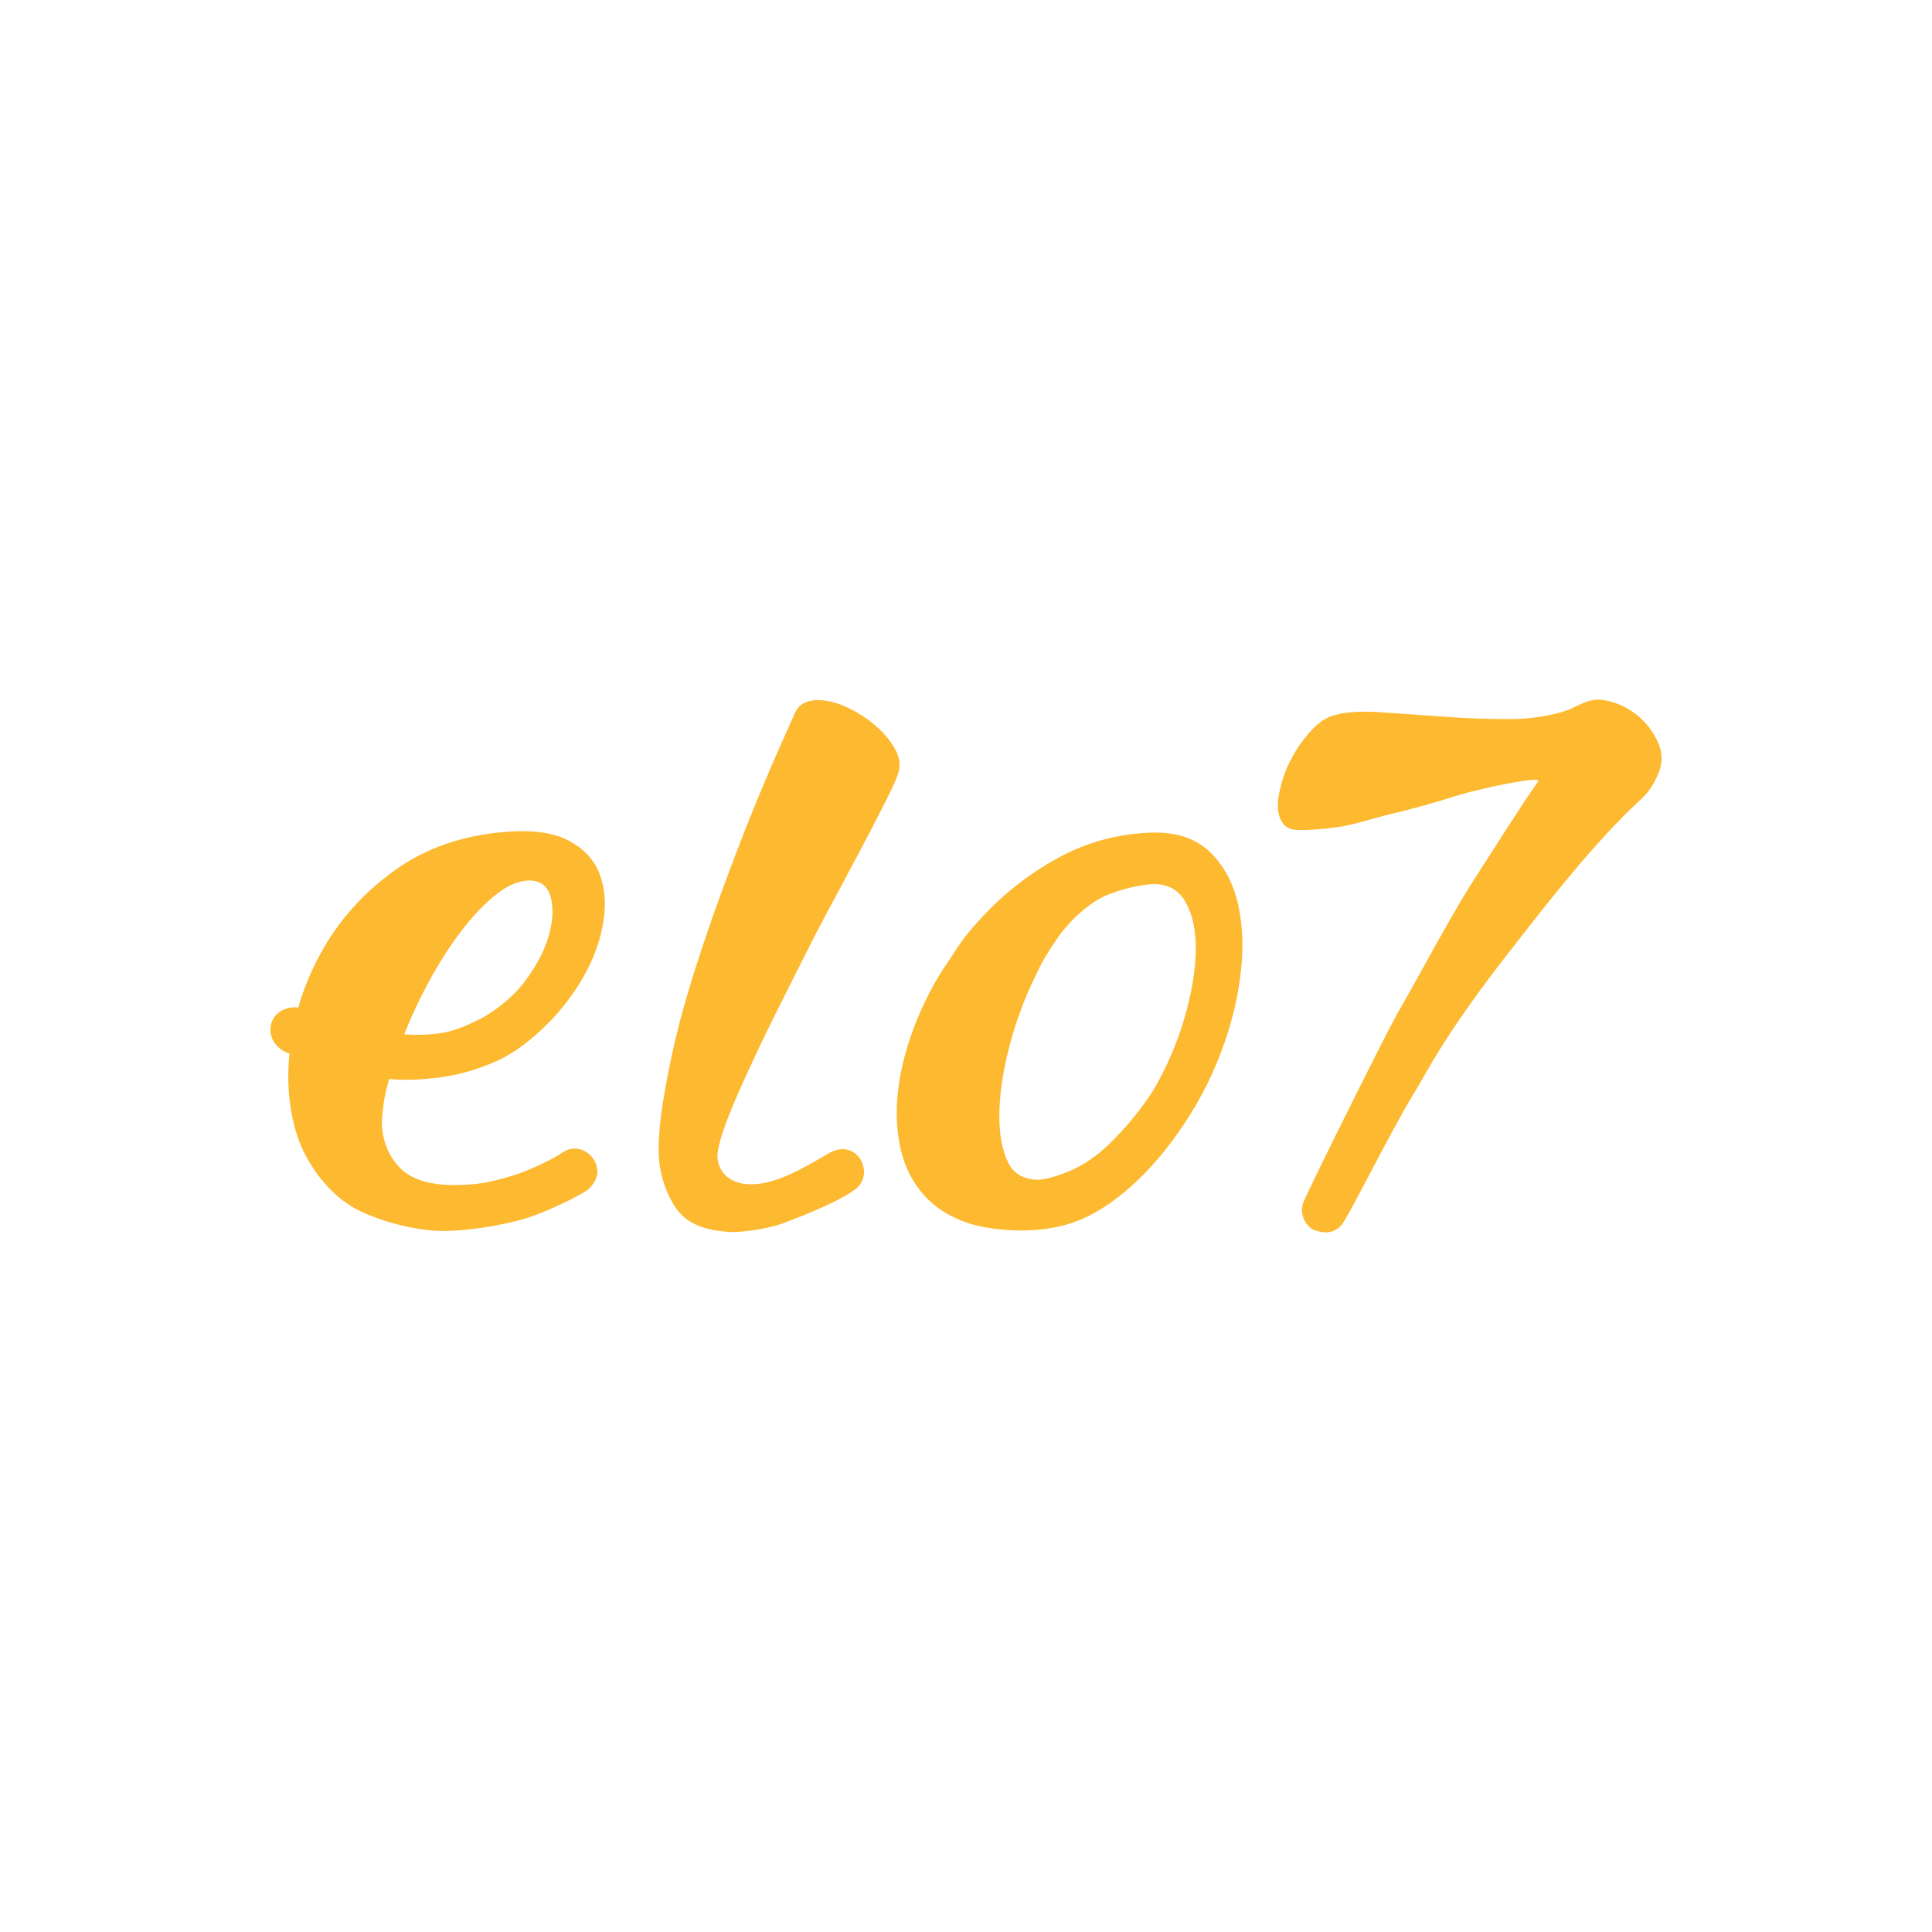
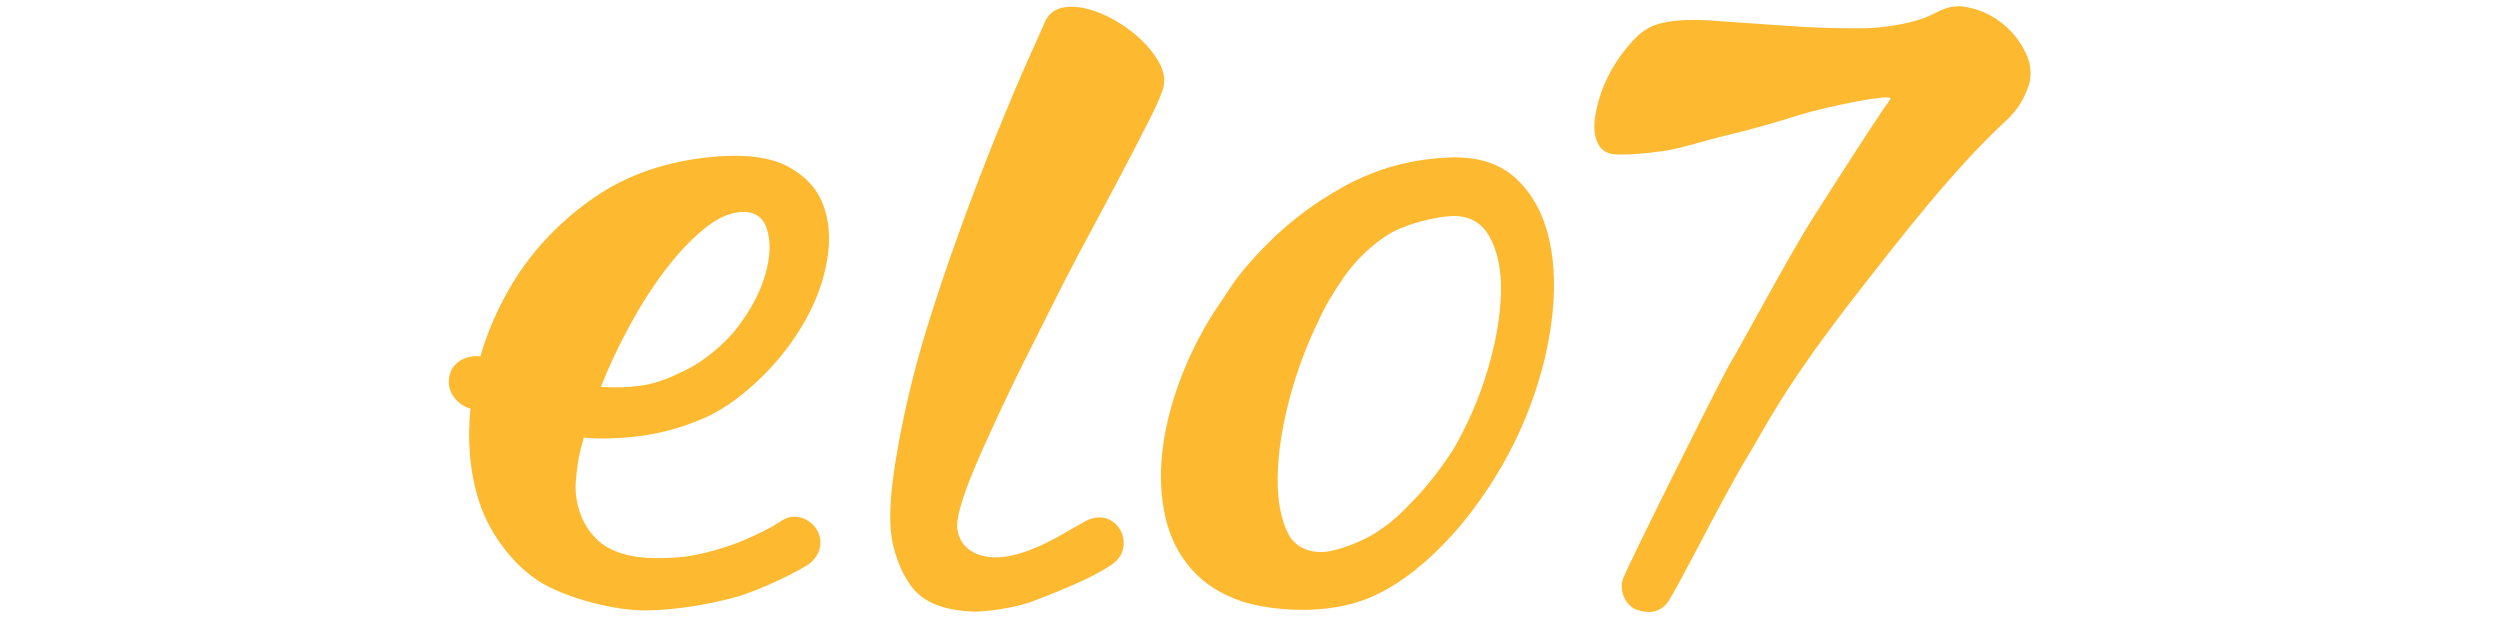
- <svg xmlns="http://www.w3.org/2000/svg" width="700" height="700" viewBox="0 0 700 700" version="1.1" id="svg6">
-   <defs id="defs10" />
-   <g id="g4" style="fill:#fdb930" transform="matrix(5.663208,0,0,5.663208,97.97796,253.5098)">
-     <path d="m 18.736,28.935 c -0.242,0.152 -0.497,0.385 -2.055,1.075 -0.73,0.323 -2.462,0.91 -3.85,1 -1.057,0.07 -3.227,0.193 -4.472,-0.99 -1.184,-1.123 -1.27,-2.677 -1.213,-3.288 0.09,-0.997 0.16,-1.438 0.45,-2.466 0.846,0.088 1.838,0.066 2.973,-0.066 1.134,-0.13 2.404,-0.41 3.928,-1.09 1.11,-0.497 2.228,-1.372 3.205,-2.344 0.955,-0.95 1.74,-1.992 2.368,-3.112 0.628,-1.12 1.037,-2.262 1.226,-3.426 0.19,-1.163 0.105,-2.196 -0.246,-3.103 C 20.697,10.22 20.03,9.512 19.048,9 18.066,8.49 16.694,8.31 14.932,8.465 12.239,8.699 9.927,9.507 7.998,10.887 c -1.93,1.38 -3.456,3.038 -4.577,4.977 -0.718,1.24 -1.265,2.52 -1.644,3.84 -0.458,-0.103 -1.595,0.117 -1.758,1.192 -0.157,1.03 0.76,1.65 1.2,1.738 -0.187,1.89 -0.024,3.64 0.492,5.247 0.575,1.79 1.928,3.575 3.422,4.505 1.438,0.894 4.17,1.62 5.94,1.606 1.728,-0.013 3.64,-0.36 5.046,-0.743 1.406,-0.383 3.863,-1.598 4.247,-1.948 1.437,-1.312 -0.256,-3.228 -1.63,-2.365 z M 10.168,17.983 c 0.626,-1.152 1.293,-2.196 2.003,-3.13 0.71,-0.934 1.426,-1.7 2.15,-2.295 0.722,-0.596 1.404,-0.922 2.045,-0.978 0.8,-0.07 1.313,0.25 1.536,0.956 0.223,0.706 0.193,1.557 -0.09,2.55 -0.286,0.994 -0.817,2.003 -1.602,3.023 -0.787,1.023 -2.025,1.946 -2.863,2.354 -0.898,0.437 -1.568,0.722 -2.38,0.857 -0.812,0.137 -1.784,0.145 -2.406,0.086 0.476,-1.203 0.983,-2.27 1.608,-3.423 z m 32.836,-0.699 c -0.793,1.264 -1.436,2.58 -1.93,3.946 -0.494,1.367 -0.808,2.687 -0.94,3.957 -0.13,1.27 -0.065,2.467 0.194,3.592 0.26,1.122 0.748,2.09 1.464,2.898 0.717,0.81 1.665,1.413 2.847,1.81 1.18,0.397 4.226,0.86 6.814,-0.073 2.587,-0.93 4.843,-3.337 6.088,-4.98 1.245,-1.642 2.242,-3.36 2.988,-5.153 0.748,-1.792 1.245,-3.58 1.493,-5.362 0.248,-1.78 0.214,-3.377 -0.104,-4.786 -0.318,-1.409 -0.925,-2.543 -1.825,-3.4 -0.898,-0.86 -2.12,-1.267 -3.667,-1.228 -2.158,0.06 -4.17,0.598 -6.034,1.617 -1.864,1.02 -3.52,2.318 -4.962,3.897 -1.377,1.5 -1.477,1.91 -2.428,3.264 z m 3.63,9.265 c 0.015,-1.31 0.227,-2.757 0.637,-4.343 0.412,-1.586 0.973,-3.104 1.685,-4.554 0.36,-0.793 0.77,-1.495 1.432,-2.45 0.69,-0.965 1.536,-1.77 2.444,-2.344 0.91,-0.575 2.47,-0.962 3.4,-1.043 1.057,-0.093 1.825,0.277 2.3,1.106 0.477,0.83 0.7,1.9 0.668,3.21 -0.03,1.31 -0.283,2.763 -0.757,4.354 -0.473,1.59 -1.133,3.1 -1.976,4.532 0,0 -0.908,1.427 -2.047,2.635 -0.967,1.026 -1.38,1.38 -2.207,1.932 -0.827,0.552 -2.225,1.057 -2.938,1.116 -0.713,0.06 -1.598,-0.183 -2.024,-0.986 -0.423,-0.804 -0.628,-1.86 -0.614,-3.168 z M 39.95,3.138 C 39.695,2.682 39.347,2.248 38.91,1.838 38.47,1.428 37.98,1.071 37.434,0.765 36.89,0.46 36.358,0.245 35.84,0.123 35.322,0.001 34.855,-0.007 34.44,0.1 34.023,0.208 33.724,0.47 33.542,0.886 l -0.96,2.15 c -0.498,1.115 -1.074,2.476 -1.728,4.083 -0.652,1.607 -1.335,3.387 -2.047,5.338 -0.712,1.95 -1.538,4.387 -2.114,6.345 -0.576,1.958 -1.03,3.86 -1.367,5.71 -0.337,1.85 -0.582,3.604 -0.453,5.004 0.1,1.095 0.546,2.326 1.172,3.147 0.867,1.134 2.315,1.314 3.286,1.388 0.8,0.06 2.53,-0.214 3.415,-0.535 0.85,-0.308 2.35,-0.916 3.24,-1.354 0.735,-0.36 1.313,-0.718 1.54,-0.93 1.157,-1.077 -0.085,-3.23 -1.805,-2.207 -0.277,0.164 -0.717,0.41 -1.19,0.678 -0.967,0.548 -2.207,1.17 -3.416,1.286 -1.338,0.126 -2.346,-0.46 -2.503,-1.575 -0.156,-1.116 1.354,-4.347 2.03,-5.818 0.674,-1.472 1.408,-2.99 2.204,-4.558 0.796,-1.567 1.788,-3.6 2.615,-5.14 0.826,-1.535 1.582,-2.953 2.27,-4.252 0.685,-1.3 1.26,-2.404 1.717,-3.318 0.46,-0.912 0.72,-1.535 0.78,-1.866 0.072,-0.43 -0.02,-0.87 -0.276,-1.326 z m 36.972,8.504 c 1.208,-1.876 2.967,-4.677 4.185,-6.416 0.27,-0.385 -3.737,0.453 -5.192,0.913 -1.456,0.46 -2.826,0.842 -4.112,1.146 -1.286,0.305 -2.5,0.73 -3.53,0.87 -1.03,0.14 -1.86,0.2 -2.493,0.185 -0.49,0 -0.838,-0.16 -1.043,-0.482 -0.205,-0.32 -0.3,-0.723 -0.282,-1.206 0.016,-0.482 0.18,-1.21 0.377,-1.775 0.197,-0.565 0.46,-1.106 0.785,-1.627 0.326,-0.52 0.686,-0.985 1.082,-1.393 0.393,-0.408 0.808,-0.683 1.244,-0.826 0.737,-0.237 1.747,-0.314 3.039,-0.231 1.29,0.087 2.67,0.183 4.14,0.29 1.468,0.11 2.93,0.16 4.38,0.15 1.45,-0.01 3.105,-0.36 3.81,-0.707 0.705,-0.348 1.22,-0.627 1.973,-0.508 0.753,0.12 1.435,0.414 2.047,0.88 0.612,0.467 1.083,1.057 1.416,1.768 0.33,0.712 0.34,1.417 0.022,2.117 -0.16,0.35 -0.418,0.974 -1.127,1.623 -2.967,2.72 -6.16,6.875 -8.173,9.448 -4.43,5.66 -5.383,7.82 -6.396,9.47 -1.384,2.256 -4.127,7.807 -4.547,8.276 -0.58,0.646 -1.232,0.486 -1.69,0.346 -0.46,-0.14 -1.033,-0.89 -0.777,-1.723 0.155,-0.505 4.925,-10.106 5.973,-12.036 0.93,-1.556 3.422,-6.276 4.89,-8.552 z" id="path2" />
+ <svg xmlns="http://www.w3.org/2000/svg" version="1.1" width="640" height="160" viewBox="0 0 640 160" xml:space="preserve">
+   <defs>
+ </defs>
+   <g transform="matrix(4.55 0 0 4.55 317.36 79.14)">
+     <path style="stroke: none; stroke-width: 1; stroke-dasharray: none; stroke-linecap: butt; stroke-dashoffset: 0; stroke-linejoin: miter; stroke-miterlimit: 4; fill: rgb(253,185,48); fill-rule: nonzero; opacity: 1;" transform=" translate(-44.5, -17.04)" d="m 18.736 28.935 c -0.242 0.152 -0.497 0.385 -2.055 1.075 c -0.73 0.323 -2.462 0.91 -3.85 1 c -1.057 0.07 -3.227 0.193 -4.472 -0.99 c -1.184 -1.123 -1.27 -2.677 -1.213 -3.288 c 0.09 -0.997 0.16 -1.438 0.45 -2.466 c 0.846 0.088 1.838 0.066 2.973 -0.066 c 1.134 -0.13 2.404 -0.41 3.928 -1.09 c 1.11 -0.497 2.228 -1.372 3.205 -2.344 c 0.955 -0.95 1.74 -1.992 2.368 -3.112 c 0.628 -1.12 1.037 -2.262 1.226 -3.426 c 0.19 -1.163 0.105 -2.196 -0.246 -3.103 C 20.697 10.22 20.03 9.512 19.048 9 C 18.066 8.49 16.694 8.31 14.932 8.465 C 12.239 8.699 9.927 9.507 7.998 10.887 c -1.93 1.38 -3.456 3.038 -4.577 4.977 c -0.718 1.24 -1.265 2.52 -1.644 3.84 c -0.458 -0.103 -1.595 0.117 -1.758 1.192 c -0.157 1.03 0.76 1.65 1.2 1.738 c -0.187 1.89 -0.024 3.64 0.492 5.247 c 0.575 1.79 1.928 3.575 3.422 4.505 c 1.438 0.894 4.17 1.62 5.94 1.606 c 1.728 -0.013 3.64 -0.36 5.046 -0.743 c 1.406 -0.383 3.863 -1.598 4.247 -1.948 c 1.437 -1.312 -0.256 -3.228 -1.63 -2.365 z M 10.168 17.983 c 0.626 -1.152 1.293 -2.196 2.003 -3.13 c 0.71 -0.934 1.426 -1.7 2.15 -2.295 c 0.722 -0.596 1.404 -0.922 2.045 -0.978 c 0.8 -0.07 1.313 0.25 1.536 0.956 c 0.223 0.706 0.193 1.557 -0.09 2.55 c -0.286 0.994 -0.817 2.003 -1.602 3.023 c -0.787 1.023 -2.025 1.946 -2.863 2.354 c -0.898 0.437 -1.568 0.722 -2.38 0.857 c -0.812 0.137 -1.784 0.145 -2.406 0.086 c 0.476 -1.203 0.983 -2.27 1.608 -3.423 z m 32.836 -0.699 c -0.793 1.264 -1.436 2.58 -1.93 3.946 c -0.494 1.367 -0.808 2.687 -0.94 3.957 c -0.13 1.27 -0.065 2.467 0.194 3.592 c 0.26 1.122 0.748 2.09 1.464 2.898 c 0.717 0.81 1.665 1.413 2.847 1.81 c 1.18 0.397 4.226 0.86 6.814 -0.073 c 2.587 -0.93 4.843 -3.337 6.088 -4.98 c 1.245 -1.642 2.242 -3.36 2.988 -5.153 c 0.748 -1.792 1.245 -3.58 1.493 -5.362 c 0.248 -1.78 0.214 -3.377 -0.104 -4.786 c -0.318 -1.409 -0.925 -2.543 -1.825 -3.4 c -0.898 -0.86 -2.12 -1.267 -3.667 -1.228 c -2.158 0.06 -4.17 0.598 -6.034 1.617 c -1.864 1.02 -3.52 2.318 -4.962 3.897 c -1.377 1.5 -1.477 1.91 -2.428 3.264 z m 3.63 9.265 c 0.015 -1.31 0.227 -2.757 0.637 -4.343 c 0.412 -1.586 0.973 -3.104 1.685 -4.554 c 0.36 -0.793 0.77 -1.495 1.432 -2.45 c 0.69 -0.965 1.536 -1.77 2.444 -2.344 c 0.91 -0.575 2.47 -0.962 3.4 -1.043 c 1.057 -0.093 1.825 0.277 2.3 1.106 c 0.477 0.83 0.7 1.9 0.668 3.21 c -0.03 1.31 -0.283 2.763 -0.757 4.354 c -0.473 1.59 -1.133 3.1 -1.976 4.532 c 0 0 -0.908 1.427 -2.047 2.635 c -0.967 1.026 -1.38 1.38 -2.207 1.932 c -0.827 0.552 -2.225 1.057 -2.938 1.116 c -0.713 0.06 -1.598 -0.183 -2.024 -0.986 c -0.423 -0.804 -0.628 -1.86 -0.614 -3.168 z M 39.95 3.138 C 39.695 2.682 39.347 2.248 38.91 1.838 C 38.47 1.428 37.98 1.071 37.434 0.765 C 36.89 0.46 36.358 0.245 35.84 0.123 C 35.322 0.001 34.855 -0.007 34.44 0.1 C 34.023 0.208 33.724 0.47 33.542 0.886 l -0.96 2.15 c -0.498 1.115 -1.074 2.476 -1.728 4.083 c -0.652 1.607 -1.335 3.387 -2.047 5.338 c -0.712 1.95 -1.538 4.387 -2.114 6.345 c -0.576 1.958 -1.03 3.86 -1.367 5.71 c -0.337 1.85 -0.582 3.604 -0.453 5.004 c 0.1 1.095 0.546 2.326 1.172 3.147 c 0.867 1.134 2.315 1.314 3.286 1.388 c 0.8 0.06 2.53 -0.214 3.415 -0.535 c 0.85 -0.308 2.35 -0.916 3.24 -1.354 c 0.735 -0.36 1.313 -0.718 1.54 -0.93 c 1.157 -1.077 -0.085 -3.23 -1.805 -2.207 c -0.277 0.164 -0.717 0.41 -1.19 0.678 c -0.967 0.548 -2.207 1.17 -3.416 1.286 c -1.338 0.126 -2.346 -0.46 -2.503 -1.575 c -0.156 -1.116 1.354 -4.347 2.03 -5.818 c 0.674 -1.472 1.408 -2.99 2.204 -4.558 c 0.796 -1.567 1.788 -3.6 2.615 -5.14 c 0.826 -1.535 1.582 -2.953 2.27 -4.252 c 0.685 -1.3 1.26 -2.404 1.717 -3.318 c 0.46 -0.912 0.72 -1.535 0.78 -1.866 c 0.072 -0.43 -0.02 -0.87 -0.276 -1.326 z m 36.972 8.504 c 1.208 -1.876 2.967 -4.677 4.185 -6.416 c 0.27 -0.385 -3.737 0.453 -5.192 0.913 c -1.456 0.46 -2.826 0.842 -4.112 1.146 c -1.286 0.305 -2.5 0.73 -3.53 0.87 c -1.03 0.14 -1.86 0.2 -2.493 0.185 c -0.49 0 -0.838 -0.16 -1.043 -0.482 c -0.205 -0.32 -0.3 -0.723 -0.282 -1.206 c 0.016 -0.482 0.18 -1.21 0.377 -1.775 c 0.197 -0.565 0.46 -1.106 0.785 -1.627 c 0.326 -0.52 0.686 -0.985 1.082 -1.393 c 0.393 -0.408 0.808 -0.683 1.244 -0.826 c 0.737 -0.237 1.747 -0.314 3.039 -0.231 c 1.29 0.087 2.67 0.183 4.14 0.29 c 1.468 0.11 2.93 0.16 4.38 0.15 c 1.45 -0.01 3.105 -0.36 3.81 -0.707 c 0.705 -0.348 1.22 -0.627 1.973 -0.508 c 0.753 0.12 1.435 0.414 2.047 0.88 c 0.612 0.467 1.083 1.057 1.416 1.768 c 0.33 0.712 0.34 1.417 0.022 2.117 c -0.16 0.35 -0.418 0.974 -1.127 1.623 c -2.967 2.72 -6.16 6.875 -8.173 9.448 c -4.43 5.66 -5.383 7.82 -6.396 9.47 c -1.384 2.256 -4.127 7.807 -4.547 8.276 c -0.58 0.646 -1.232 0.486 -1.69 0.346 c -0.46 -0.14 -1.033 -0.89 -0.777 -1.723 c 0.155 -0.505 4.925 -10.106 5.973 -12.036 c 0.93 -1.556 3.422 -6.276 4.89 -8.552 z" stroke-linecap="round" />
  </g>
</svg>
